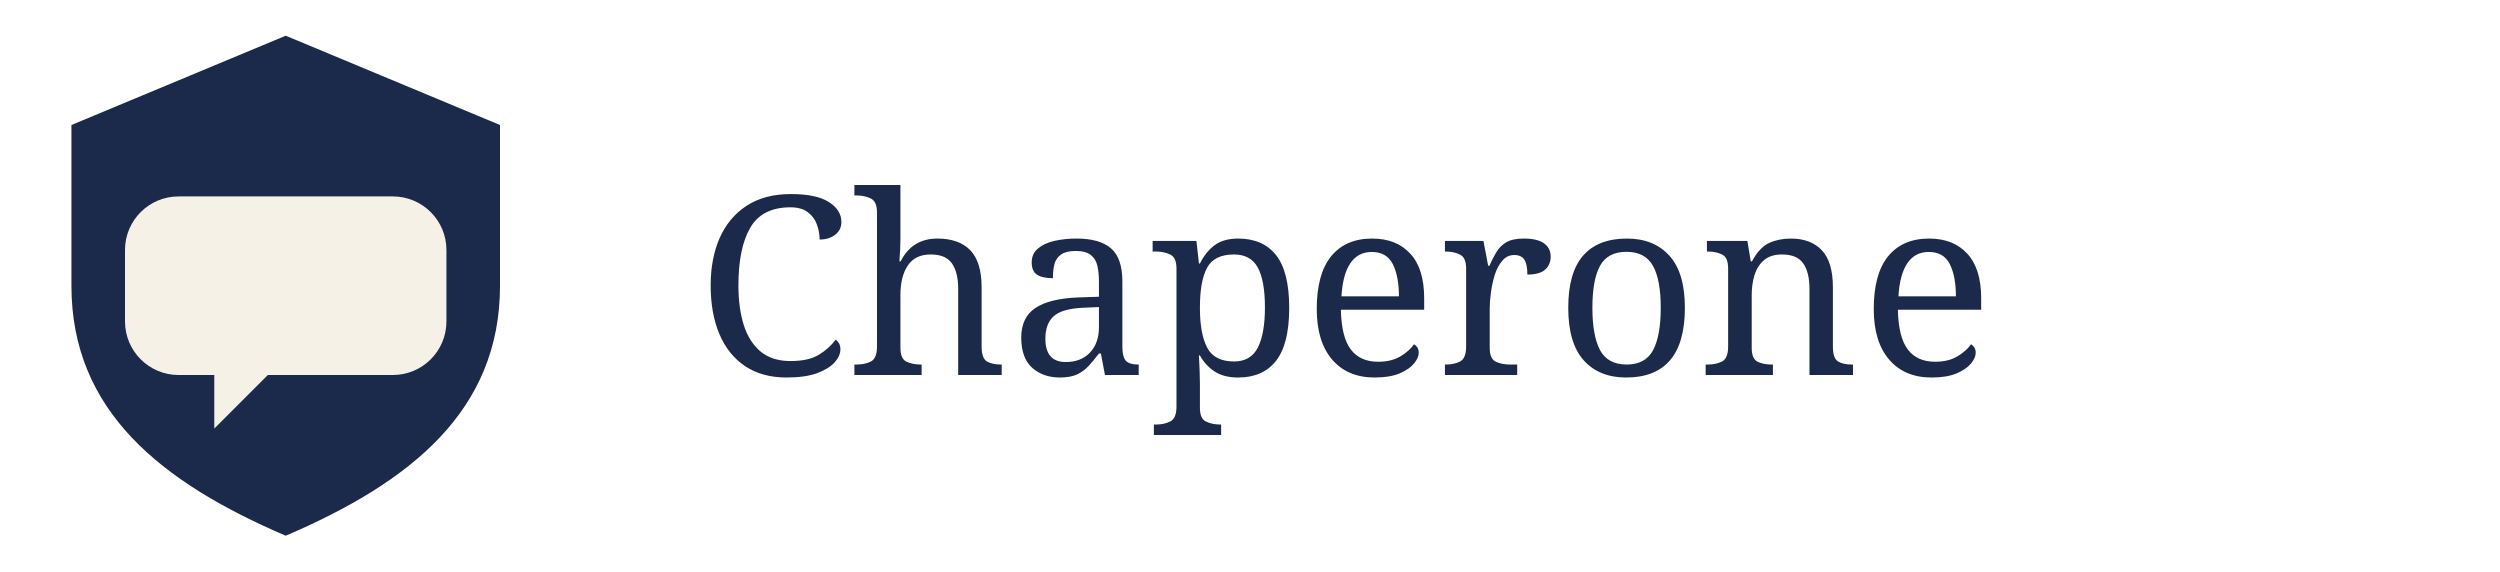
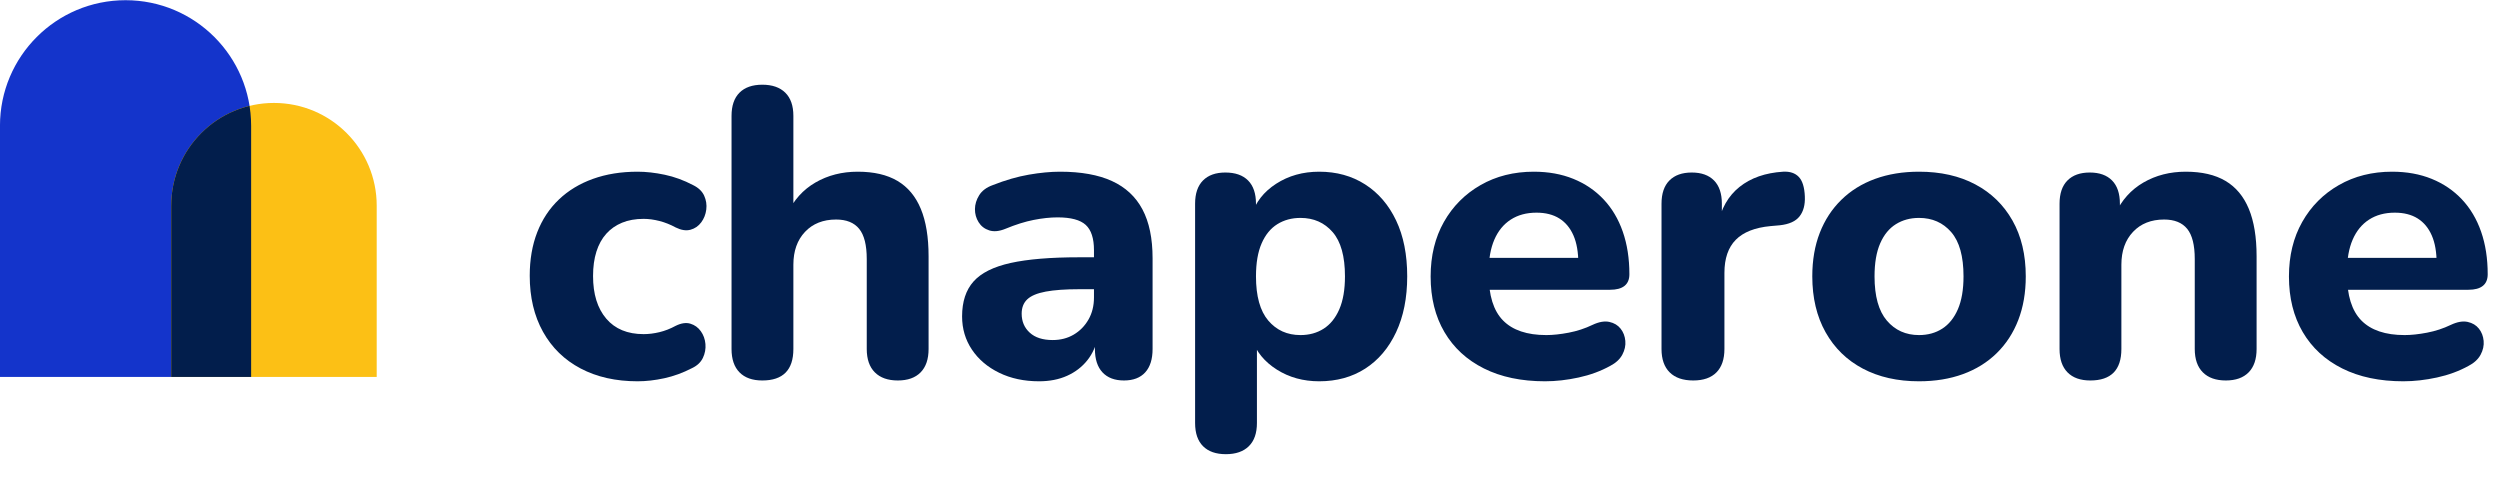
- <svg xmlns="http://www.w3.org/2000/svg" viewBox="0 0 280 64" role="img" aria-label="Chaperone">
-   <path fill="#1b2a4a" d="M32 4 8 14v18c0 14 10 22 24 28 14-6 24-14 24-28V14L32 4z" />
-   <path fill="#f6f1e7" d="M20 22h24a6 6 0 0 1 6 6v8a6 6 0 0 1-6 6H30l-6 6v-6h-4a6 6 0 0 1-6-6v-8a6 6 0 0 1 6-6z" />
-   <text x="78" y="42" fill="#1b2a4a" font-family="Georgia, serif" font-size="28">Chaperone</text>
+ <svg xmlns="http://www.w3.org/2000/svg" viewBox="0 0 610.5 118.0" width="610" height="118" role="img" aria-label="Chaperone">
+   <g transform="translate(-19.52 -25.09) scale(1.3939)">
+     <defs>
+       <clipPath id="ca">
+         <path d="M14 84V40A22 22 0 0 1 58 40V84Z" />
+       </clipPath>
+     </defs>
+     <path d="M14 84V40A22 22 0 0 1 58 40V84Z" fill="#1434CB" />
+     <path d="M44 84V54A18 18 0 0 1 80 54V84Z" fill="#FCC015" />
+     <path d="M44 84V54A18 18 0 0 1 80 54V84Z" fill="#021E4C" clip-path="url(#ca)" />
+   </g>
+   <g fill="#021E4C" transform="translate(126.00 92.00) scale(0.1 -0.1)">
+     <path transform="translate(0.0 0.0)" d="M296.951 -10.626Q217.132 -10.626 157.783 20.717Q98.434 52.06 66.024 110.217Q33.615 168.374 33.615 247Q33.615 306.313 51.898 353.283Q70.181 400.253 104.747 433.223Q139.313 466.193 188.036 483.693Q236.759 501.193 296.951 501.193Q328.072 501.193 363.283 493.759Q398.494 486.325 432.494 468.457Q452.253 458.771 459.602 442.578Q466.951 426.385 464.734 408.753Q462.518 391.121 452.391 377.488Q442.265 363.856 426.229 359.477Q410.193 355.097 390.06 365.037Q370.879 375.531 350.542 380.778Q330.204 386.025 311.71 386.025Q281.843 386.025 259.035 376.621Q236.228 367.218 220.451 349.597Q204.673 331.977 196.456 306.109Q188.24 280.241 188.24 246.313Q188.24 180.144 220.451 142.343Q252.662 104.541 311.71 104.541Q330.204 104.541 350.198 109.288Q370.193 114.035 390.06 124.843Q410.193 134.782 425.885 130.059Q441.578 125.337 451.361 111.704Q461.144 98.072 462.674 80.44Q464.204 62.807 456.512 46.615Q448.819 30.422 429.747 21.422Q396.434 4.241 362.253 -3.193Q328.072 -10.626 296.951 -10.626Z" />
+     <path transform="translate(468.0 0.0)" d="M133.578 -8.626Q97.313 -8.626 77.868 11.162Q58.422 30.951 58.422 68.216V637.471Q58.422 674.735 77.868 694.181Q97.313 713.626 133.578 713.626Q169.843 713.626 189.631 694.181Q209.42 674.735 209.42 637.471V398.518H194.794Q217.734 448.385 263.294 474.789Q308.854 501.193 366.601 501.193Q425.601 501.193 463.601 478.723Q501.601 456.253 520.601 410.5Q539.601 364.747 539.601 294.554V68.216Q539.601 30.951 520.156 11.162Q500.71 -8.626 464.446 -8.626Q428.181 -8.626 408.392 11.162Q388.603 30.951 388.603 68.216V287.928Q388.603 338.977 370.079 361.688Q351.554 384.399 313.759 384.399Q266.276 384.399 237.848 354.284Q209.42 324.169 209.42 274.06V68.216Q209.42 -8.626 133.578 -8.626Z" />
+     <path transform="translate(1053.0 0.0)" d="M224.434 -10.626Q169.554 -10.626 126.958 10.187Q84.362 31 60.392 66.783Q36.422 102.566 36.422 147.819Q36.422 201.819 64.422 233.162Q92.422 264.506 155.109 278.349Q217.796 292.193 322.229 292.193H374.735V214.241H322.603Q271.879 214.241 240.674 208.398Q209.469 202.554 195.692 189.621Q181.915 176.687 181.915 154.446Q181.915 126.144 201.626 108.12Q221.337 90.095 257.638 90.095Q286.566 90.095 309.09 103.403Q331.615 116.71 345.049 140.108Q358.482 163.506 358.482 194.121V309.434Q358.482 352.856 338.362 371.254Q318.241 389.652 269.687 389.652Q242.879 389.652 211.259 383.435Q179.638 377.218 142.325 361.784Q119.566 352.471 102.717 357.88Q85.868 363.29 76.771 377.826Q67.675 392.362 67.832 409.868Q67.988 427.374 78.181 443.753Q88.374 460.132 111.132 468.385Q157.759 486.759 199.476 493.976Q241.193 501.193 275.566 501.193Q352.578 501.193 402.367 478.41Q452.156 455.626 476.879 409.09Q501.601 362.554 501.601 289.735V68.216Q501.601 30.951 483.626 11.162Q465.65 -8.626 431.698 -8.626Q397.747 -8.626 379.271 11.162Q360.796 30.951 360.796 68.216V105.253L367.856 98.675Q361.796 65.241 342.392 40.838Q322.988 16.434 293.085 2.904Q263.181 -10.626 224.434 -10.626Z" />
+     <path transform="translate(1600.0 0.0)" d="M133.578 -188.626Q97.313 -188.626 77.868 -169.181Q58.422 -149.735 58.422 -112.471V423.037Q58.422 460.302 77.711 479.747Q97 499.193 132.265 499.193Q168.529 499.193 187.818 479.747Q207.107 460.302 207.107 423.037V355.06L196.107 394.457Q210.794 442.325 256.354 471.759Q301.915 501.193 361.409 501.193Q425.095 501.193 473.595 470.193Q522.095 439.193 549.252 382.223Q576.409 325.253 576.409 245.626Q576.409 167 549.252 109.187Q522.095 51.374 473.939 20.374Q425.782 -10.626 361.409 -10.626Q303.228 -10.626 258.167 17.838Q213.107 46.302 197.42 91.543H209.42V-112.471Q209.42 -149.735 189.631 -169.181Q169.843 -188.626 133.578 -188.626ZM315.759 102.228Q348.06 102.228 372.458 117.879Q396.856 133.529 410.633 165.271Q424.41 197.012 424.41 245.626Q424.41 319.049 394.326 353.693Q364.241 388.338 315.759 388.338Q283.771 388.338 259.216 373.031Q234.662 357.724 220.884 326.139Q207.107 294.554 207.107 245.626Q207.107 172.891 237.192 137.559Q267.276 102.228 315.759 102.228Z" />
+     <path transform="translate(2200.0 0.0)" d="M312.891 -10.626Q226.446 -10.626 163.783 20.687Q101.121 52 67.368 109.47Q33.615 166.94 33.615 245.253Q33.615 321.253 66.054 378.566Q98.494 435.879 155.56 468.536Q212.626 501.193 285.506 501.193Q339.072 501.193 382.138 483.723Q425.204 466.253 455.957 433.626Q486.71 401 502.837 354.717Q518.963 308.434 518.963 250.807Q518.963 231.868 507.09 222.368Q495.216 212.868 471.903 212.868H158.107V290.819H409.977L394.29 277.072Q394.29 318.374 382.356 345.615Q370.422 372.856 347.898 387.007Q325.374 401.157 292.072 401.157Q255.397 401.157 229.186 384.163Q202.975 367.169 189.198 335.271Q175.42 303.374 175.42 257.819V250.193Q175.42 173.518 210.475 137.873Q245.529 102.228 316.144 102.228Q340.265 102.228 370.885 108.101Q401.506 113.975 428.94 127.156Q452.446 138.216 470.012 134.367Q487.578 130.518 497.548 117.855Q507.518 105.193 509.048 88.03Q510.578 70.868 501.668 54.302Q492.759 37.735 472.253 27.049Q437.566 7.868 395.042 -1.379Q352.518 -10.626 312.891 -10.626Z" />
+     <path transform="translate(2739.0 0.0)" d="M135.891 -8.626Q98.313 -8.626 78.368 11.162Q58.422 30.951 58.422 68.216V423.037Q58.422 460.302 77.711 479.747Q97 499.193 132.265 499.193Q167.529 499.193 186.662 479.747Q205.794 460.302 205.794 423.037V371H195.794Q207.601 431 248.915 464.036Q290.228 497.072 355.409 501.193Q380.167 502.566 393.607 488.5Q407.047 474.434 408.42 440.916Q409.794 410.278 395.511 392.116Q381.228 373.953 347.023 370.327L324.397 368.327Q267.469 362.953 239.758 334.899Q212.047 306.844 212.047 254.229V68.216Q212.047 30.951 192.601 11.162Q173.156 -8.626 135.891 -8.626Z" />
+     <path transform="translate(3132.0 0.0)" d="M294.265 -10.626Q215.446 -10.626 156.94 20.374Q98.434 51.374 66.024 109.187Q33.615 167 33.615 245.626Q33.615 304.94 51.898 351.91Q70.181 398.879 104.59 432.536Q139 466.193 187.036 483.693Q235.072 501.193 294.265 501.193Q373.397 501.193 431.746 470.193Q490.095 439.193 522.505 381.879Q554.915 324.566 554.915 245.626Q554.915 186.313 536.631 139.0Q518.348 91.687 483.939 58.03Q449.529 24.374 401.493 6.874Q353.457 -10.626 294.265 -10.626ZM294.265 102.228Q326.566 102.228 350.964 117.879Q375.362 133.529 389.139 165.271Q402.916 197.012 402.916 245.626Q402.916 319.049 372.832 353.693Q342.747 388.338 294.265 388.338Q262.276 388.338 237.722 373.031Q213.167 357.724 199.39 326.139Q185.613 294.554 185.613 245.626Q185.613 172.891 215.698 137.559Q245.782 102.228 294.265 102.228Z" />
+     <path transform="translate(3711.0 0.0)" d="M133.578 -8.626Q97.313 -8.626 77.868 11.162Q58.422 30.951 58.422 68.216V423.037Q58.422 460.302 77.711 479.747Q97 499.193 132.265 499.193Q167.529 499.193 186.662 479.747Q205.794 460.302 205.794 423.037V365.687L194.794 398.518Q217.734 448.385 263.294 474.789Q308.854 501.193 366.601 501.193Q425.601 501.193 463.601 478.723Q501.601 456.253 520.601 410.5Q539.601 364.747 539.601 294.554V68.216Q539.601 30.951 520.156 11.162Q500.71 -8.626 464.446 -8.626Q428.181 -8.626 408.392 11.162Q388.603 30.951 388.603 68.216V287.928Q388.603 338.977 370.079 361.688Q351.554 384.399 313.759 384.399Q266.276 384.399 237.848 354.284Q209.42 324.169 209.42 274.06V68.216Q209.42 -8.626 133.578 -8.626Z" />
+     <path transform="translate(4296.0 0.0)" d="M312.891 -10.626Q226.446 -10.626 163.783 20.687Q101.121 52 67.368 109.47Q33.615 166.94 33.615 245.253Q33.615 321.253 66.054 378.566Q98.494 435.879 155.56 468.536Q212.626 501.193 285.506 501.193Q339.072 501.193 382.138 483.723Q425.204 466.253 455.957 433.626Q486.71 401 502.837 354.717Q518.963 308.434 518.963 250.807Q518.963 231.868 507.09 222.368Q495.216 212.868 471.903 212.868H158.107V290.819H409.977L394.29 277.072Q394.29 318.374 382.356 345.615Q370.422 372.856 347.898 387.007Q325.374 401.157 292.072 401.157Q255.397 401.157 229.186 384.163Q202.975 367.169 189.198 335.271Q175.42 303.374 175.42 257.819V250.193Q175.42 173.518 210.475 137.873Q245.529 102.228 316.144 102.228Q340.265 102.228 370.885 108.101Q401.506 113.975 428.94 127.156Q452.446 138.216 470.012 134.367Q487.578 130.518 497.548 117.855Q507.518 105.193 509.048 88.03Q510.578 70.868 501.668 54.302Q492.759 37.735 472.253 27.049Q437.566 7.868 395.042 -1.379Q352.518 -10.626 312.891 -10.626Z" />
+   </g>
</svg>
